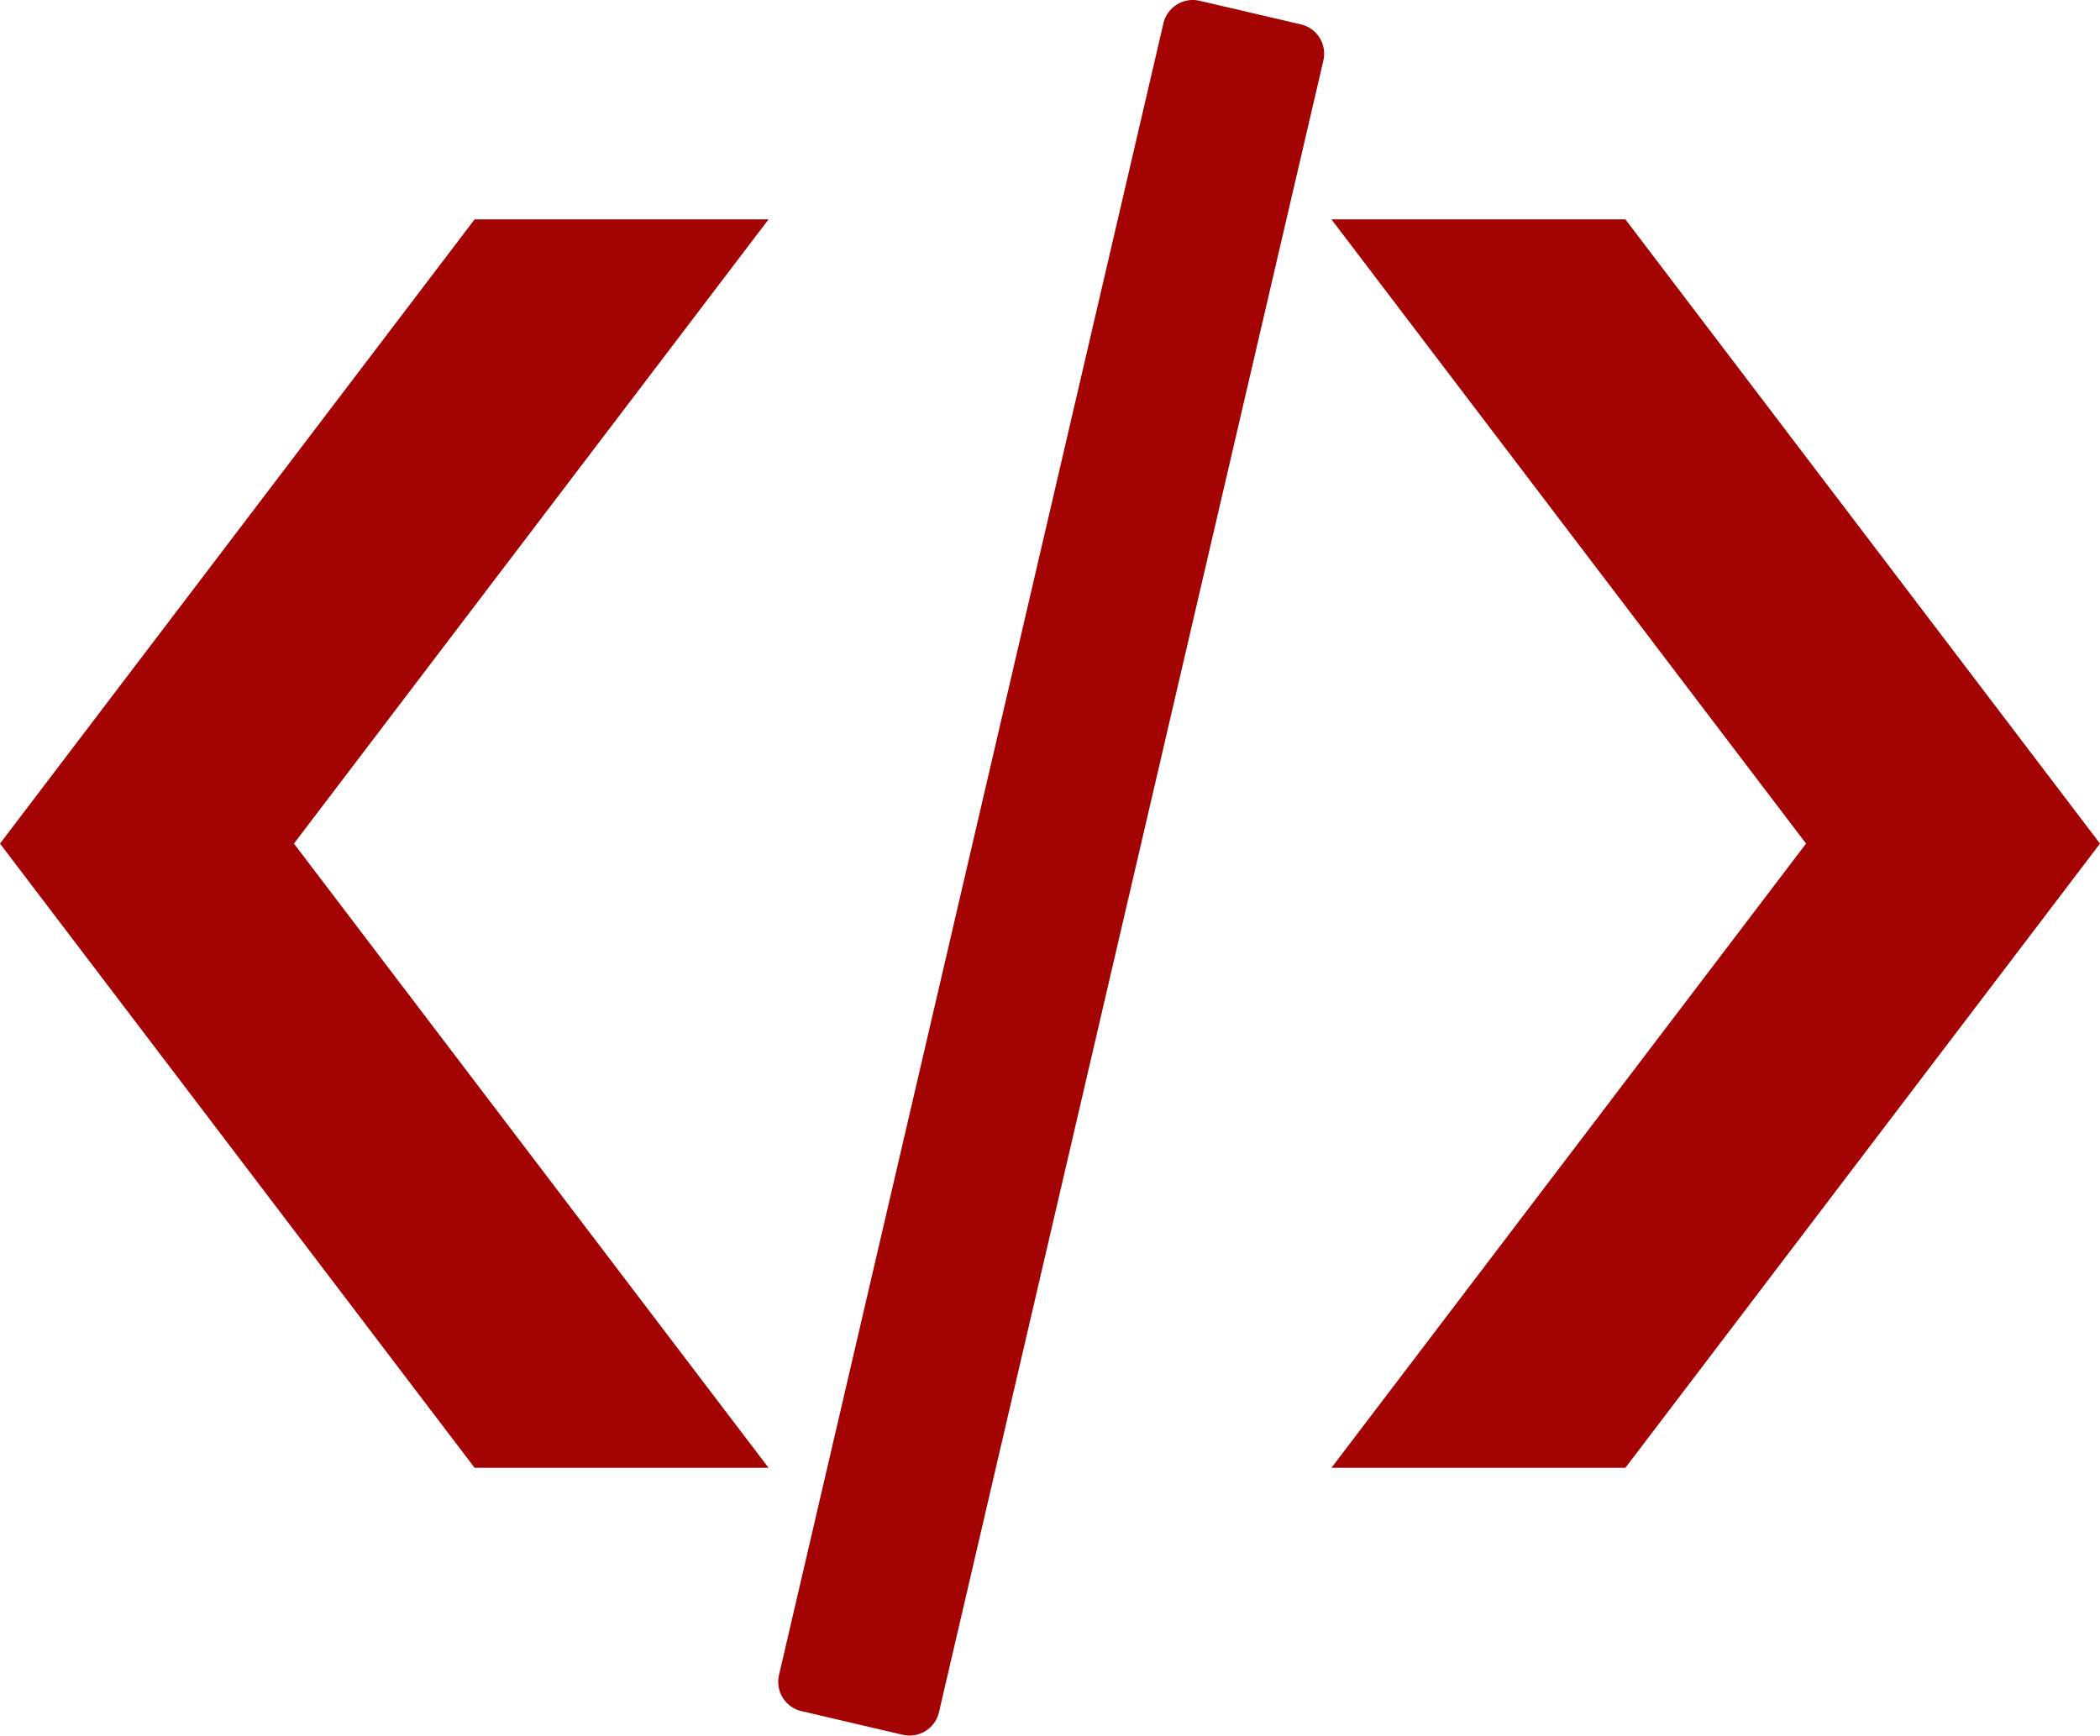
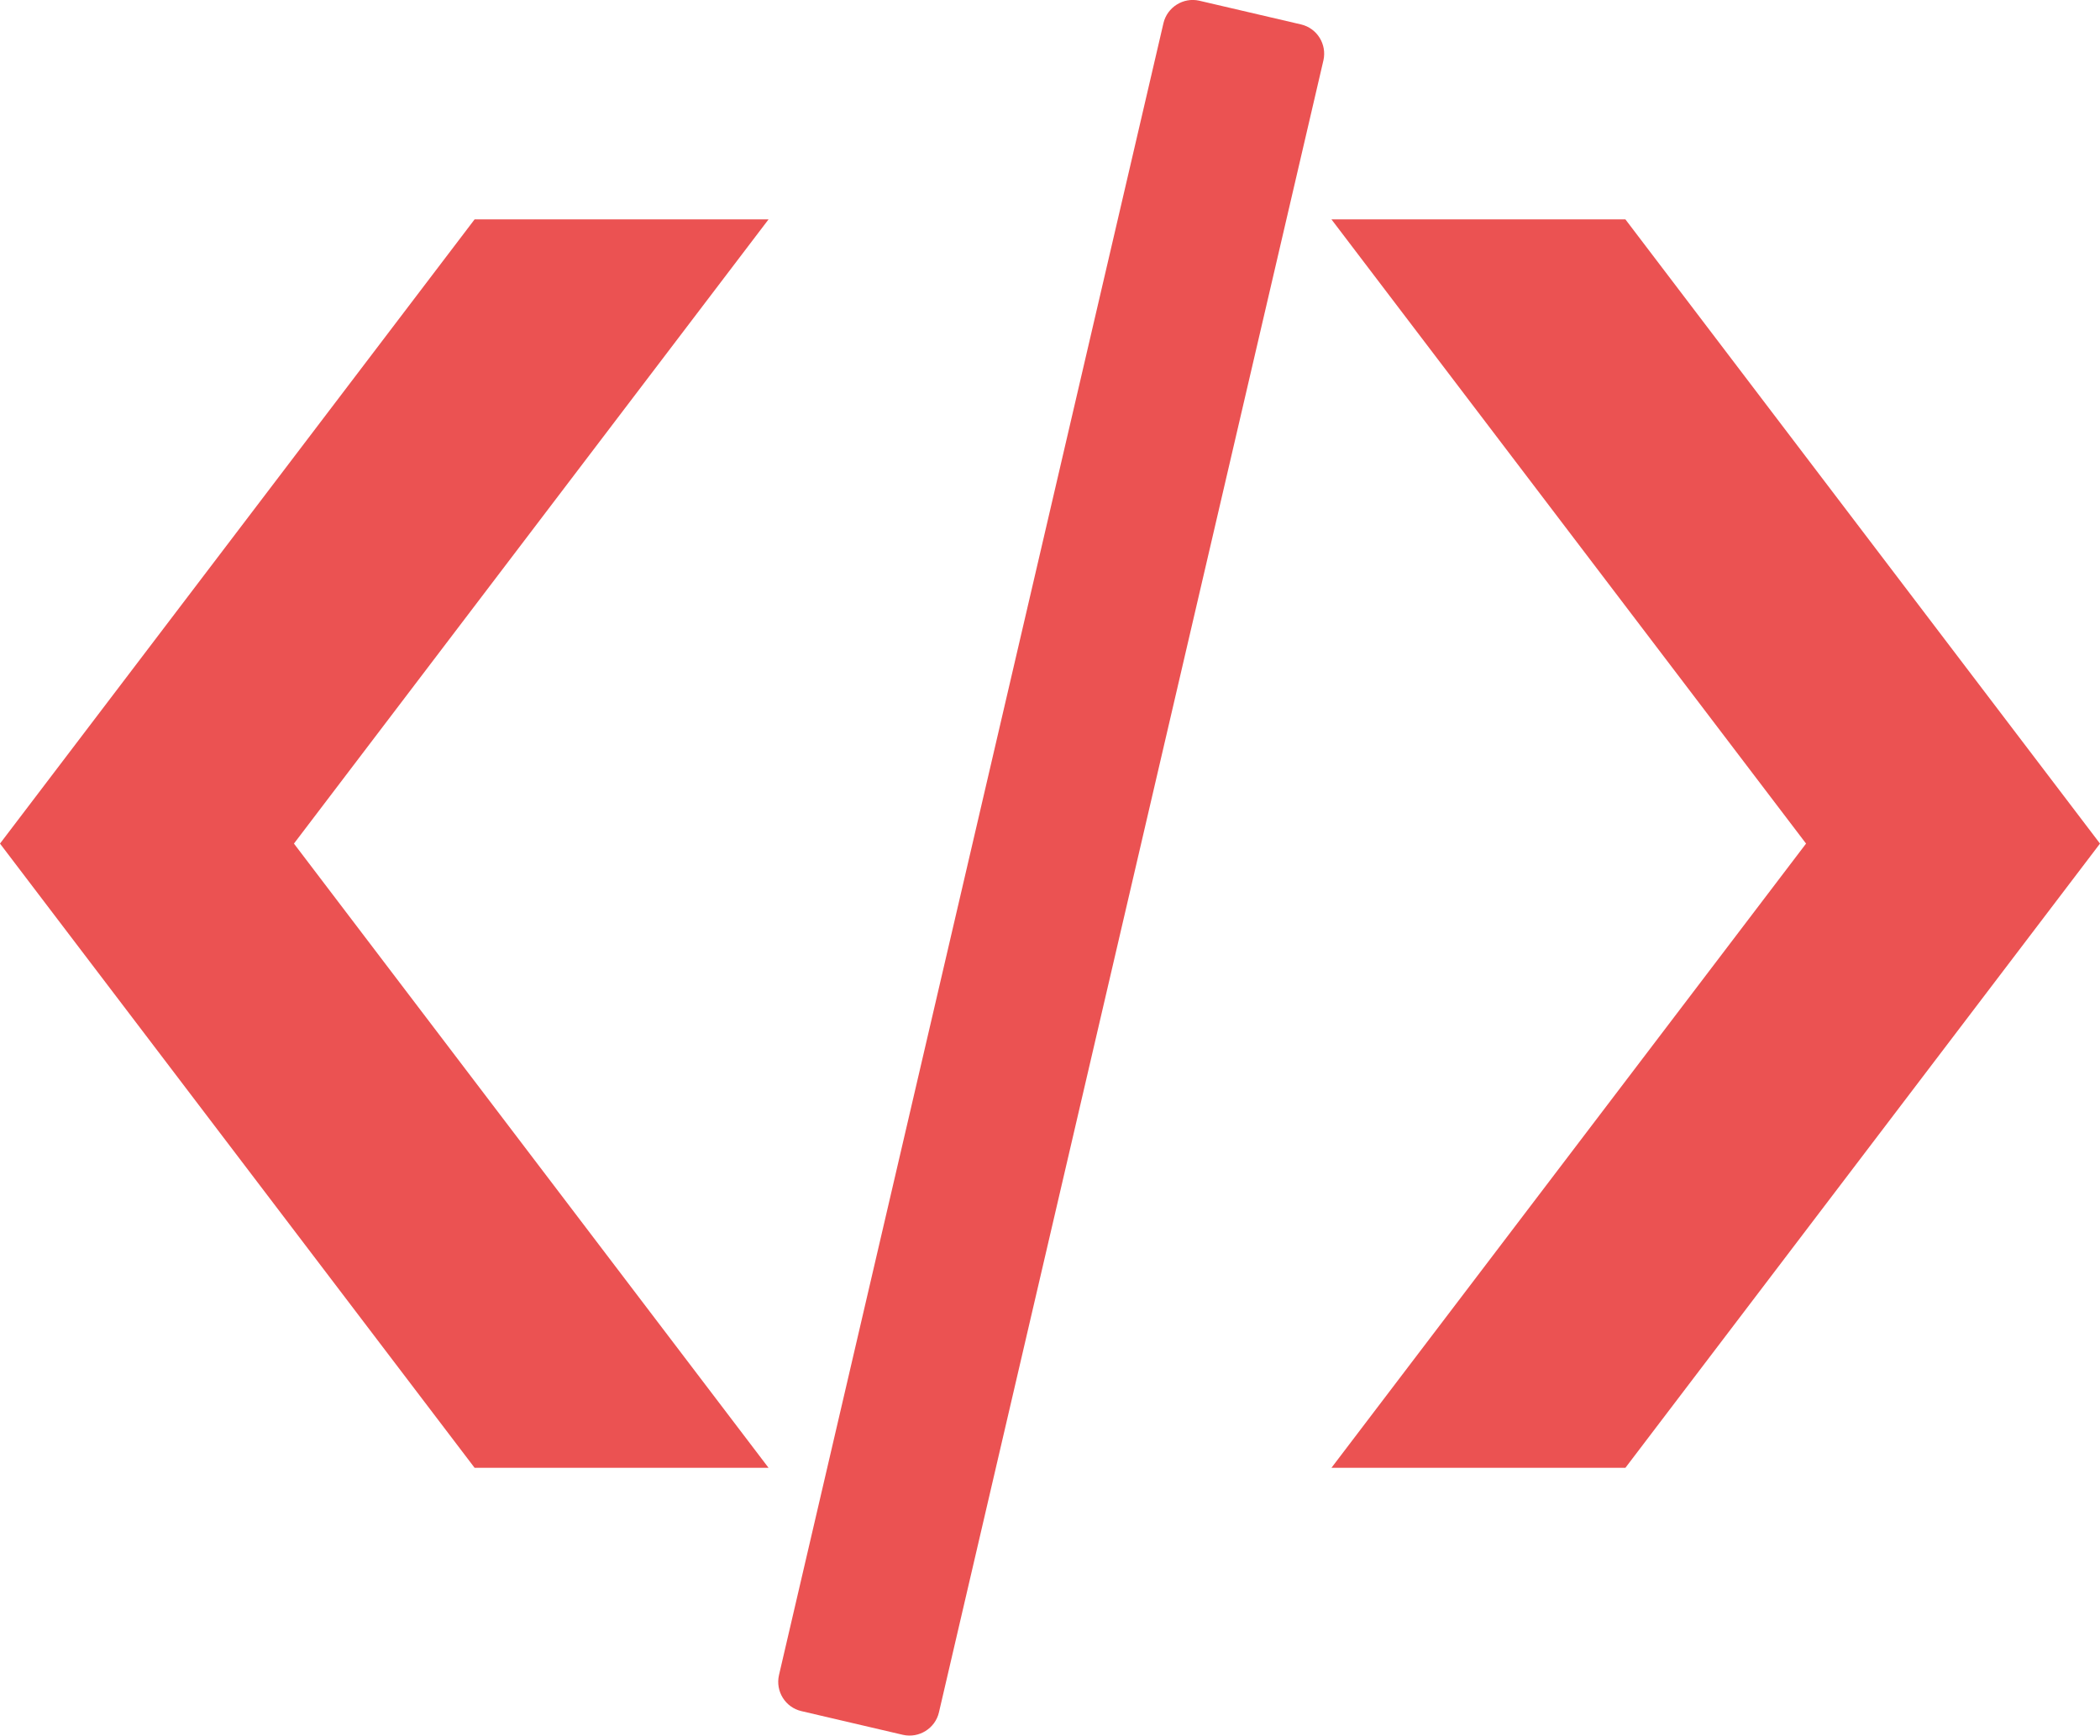
<svg xmlns="http://www.w3.org/2000/svg" version="1.1" id="Layer_1" x="0px" y="0px" viewBox="0 0 122.88 101.57" style="enable-background:new 0 0 122.88 101.57" xml:space="preserve">
  <g>
-     <path fill="#a30303" d="M44.97,12.84h-17.2L0,49.37L27.77,85.9h17.2L17.2,49.37L44.97,12.84L44.97,12.84z M77.91,12.84h17.2l27.77,36.53 L95.11,85.9h-17.2l27.77-36.53L77.91,12.84L77.91,12.84z M70.17,0.04l5.96,1.39c0.94,0.22,1.52,1.16,1.31,2.1l-22.5,96.69 c-0.22,0.93-1.16,1.52-2.1,1.31l-5.95-1.39c-0.94-0.22-1.52-1.16-1.31-2.1l22.5-96.69C68.3,0.42,69.24-0.17,70.17,0.04L70.17,0.04 L70.17,0.04z" />
+     <path fill="#eb5252" d="M44.97,12.84h-17.2L0,49.37L27.77,85.9h17.2L17.2,49.37L44.97,12.84L44.97,12.84z M77.91,12.84h17.2l27.77,36.53 L95.11,85.9h-17.2l27.77-36.53L77.91,12.84L77.91,12.84z M70.17,0.04l5.96,1.39c0.94,0.22,1.52,1.16,1.31,2.1l-22.5,96.69 c-0.22,0.93-1.16,1.52-2.1,1.31l-5.95-1.39c-0.94-0.22-1.52-1.16-1.31-2.1l22.5-96.69C68.3,0.42,69.24-0.17,70.17,0.04L70.17,0.04 L70.17,0.04z" />
  </g>
</svg>
